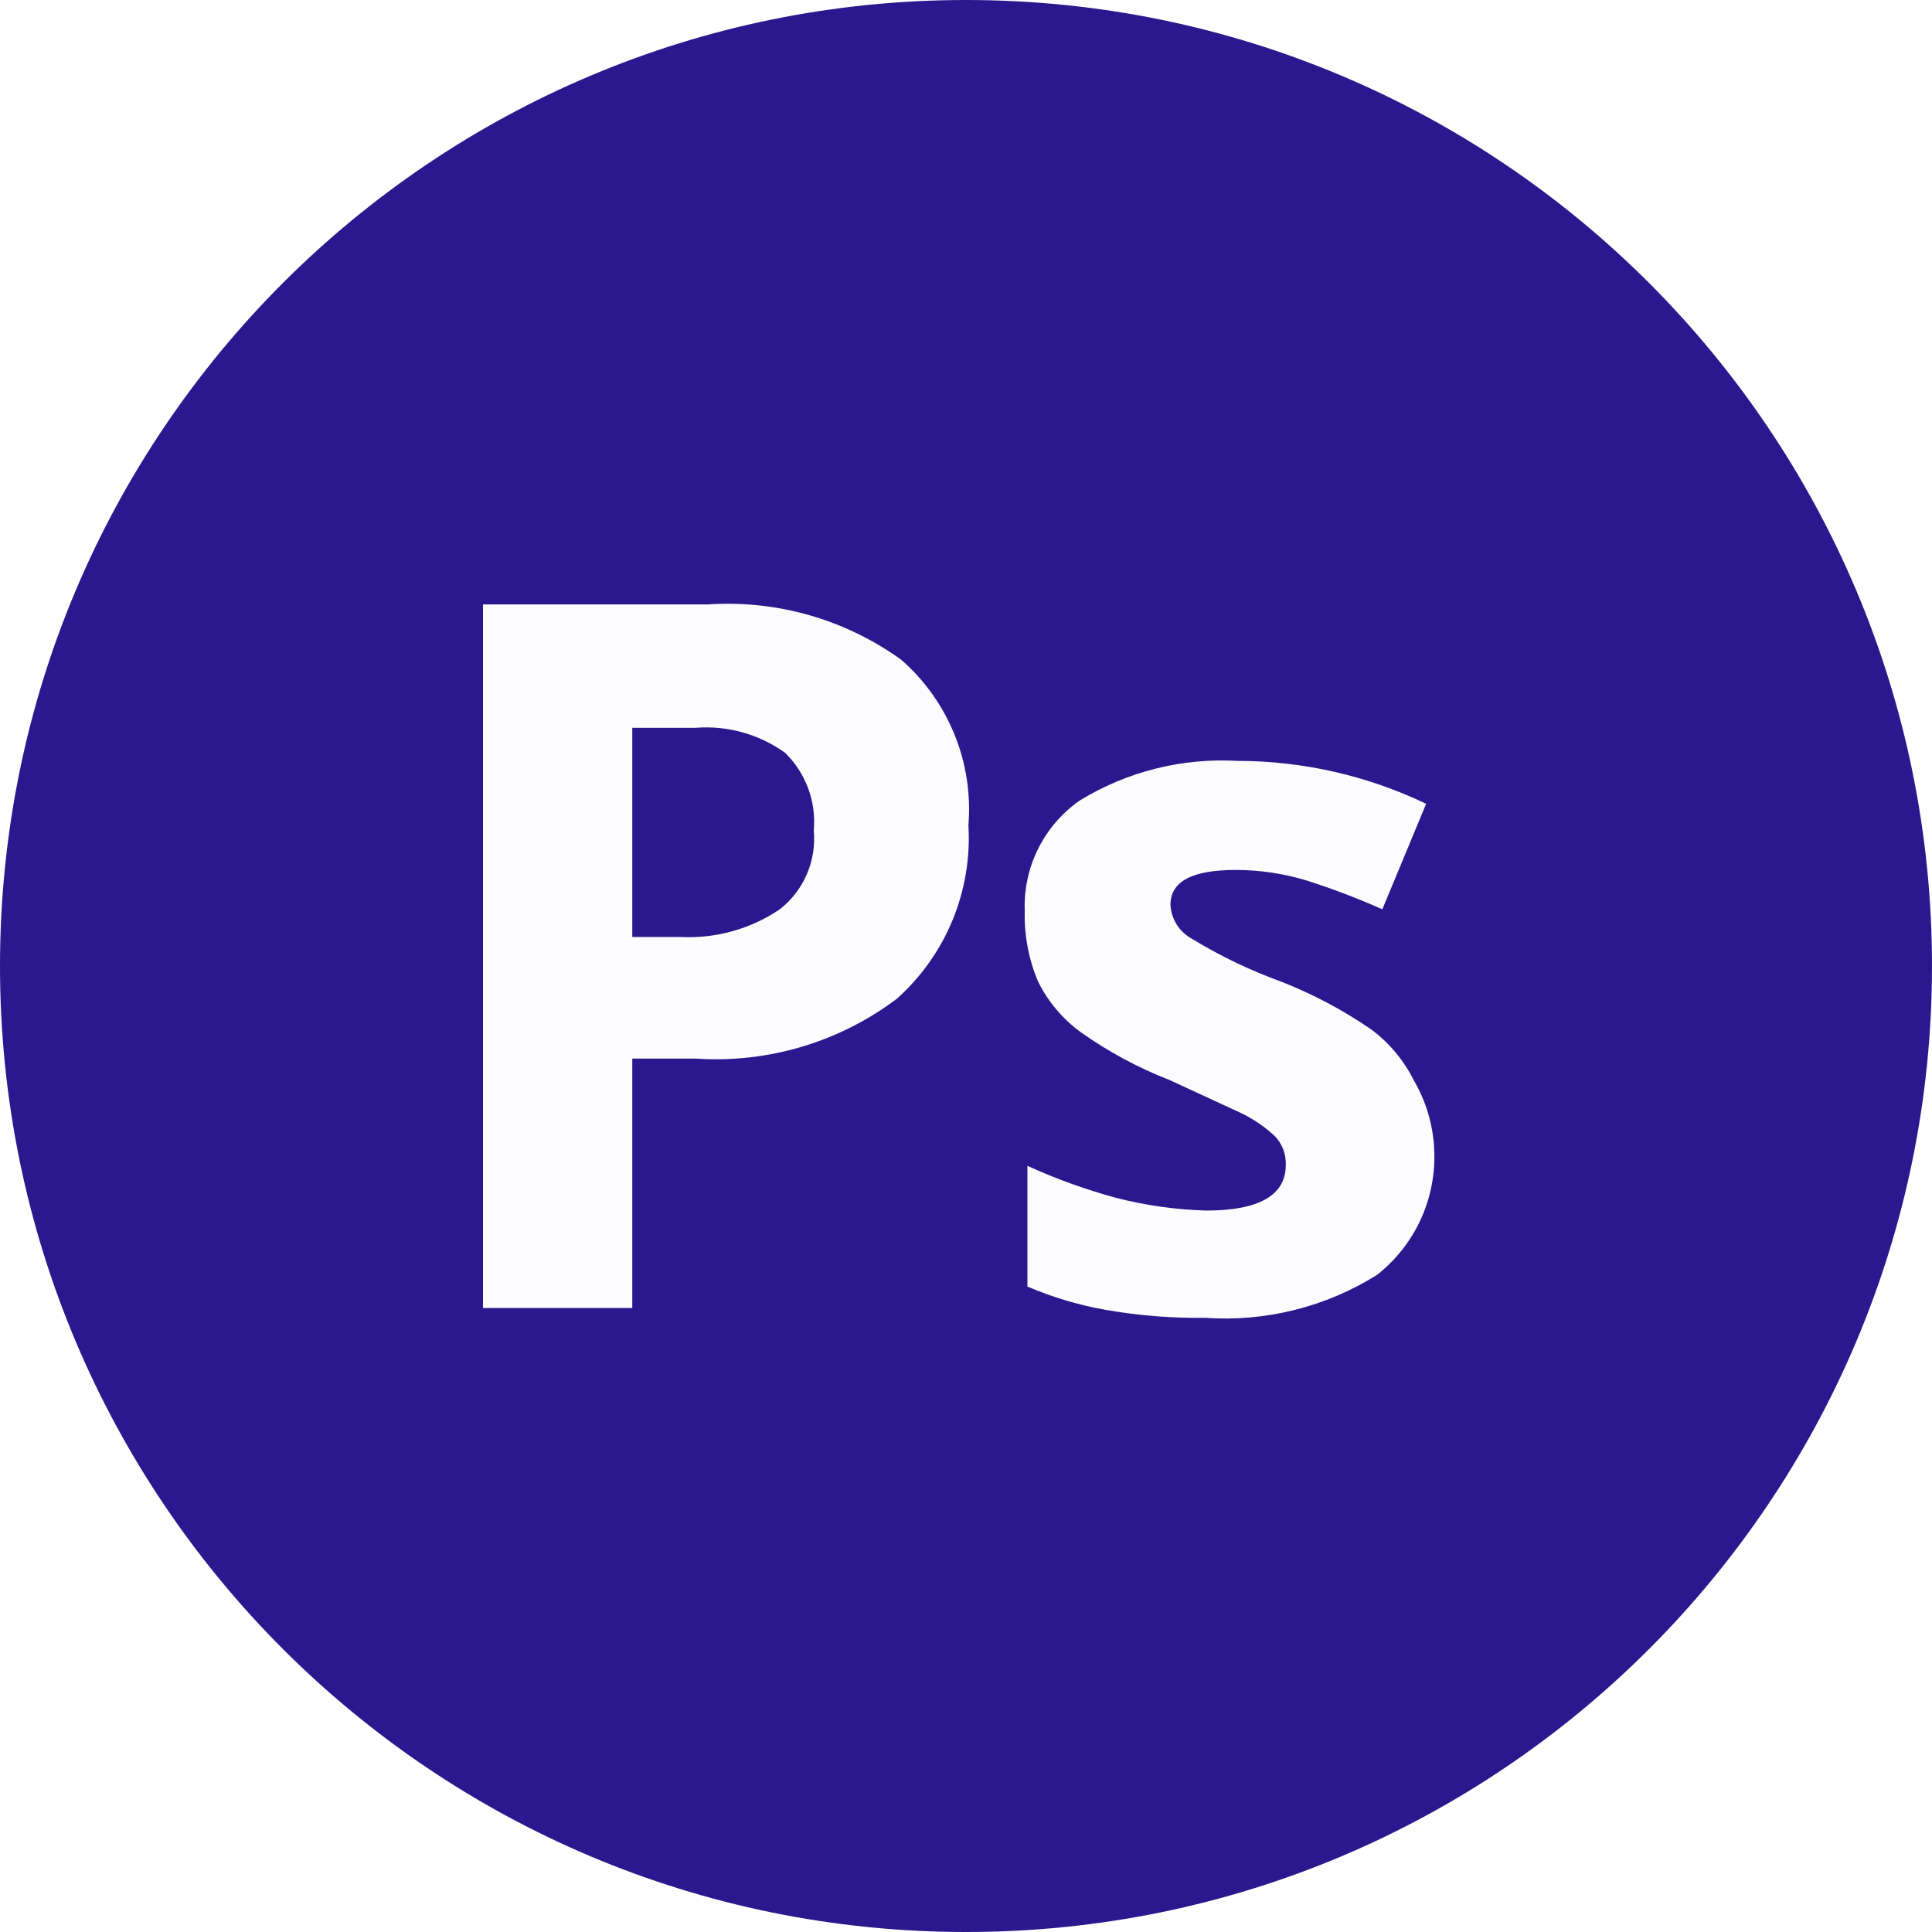
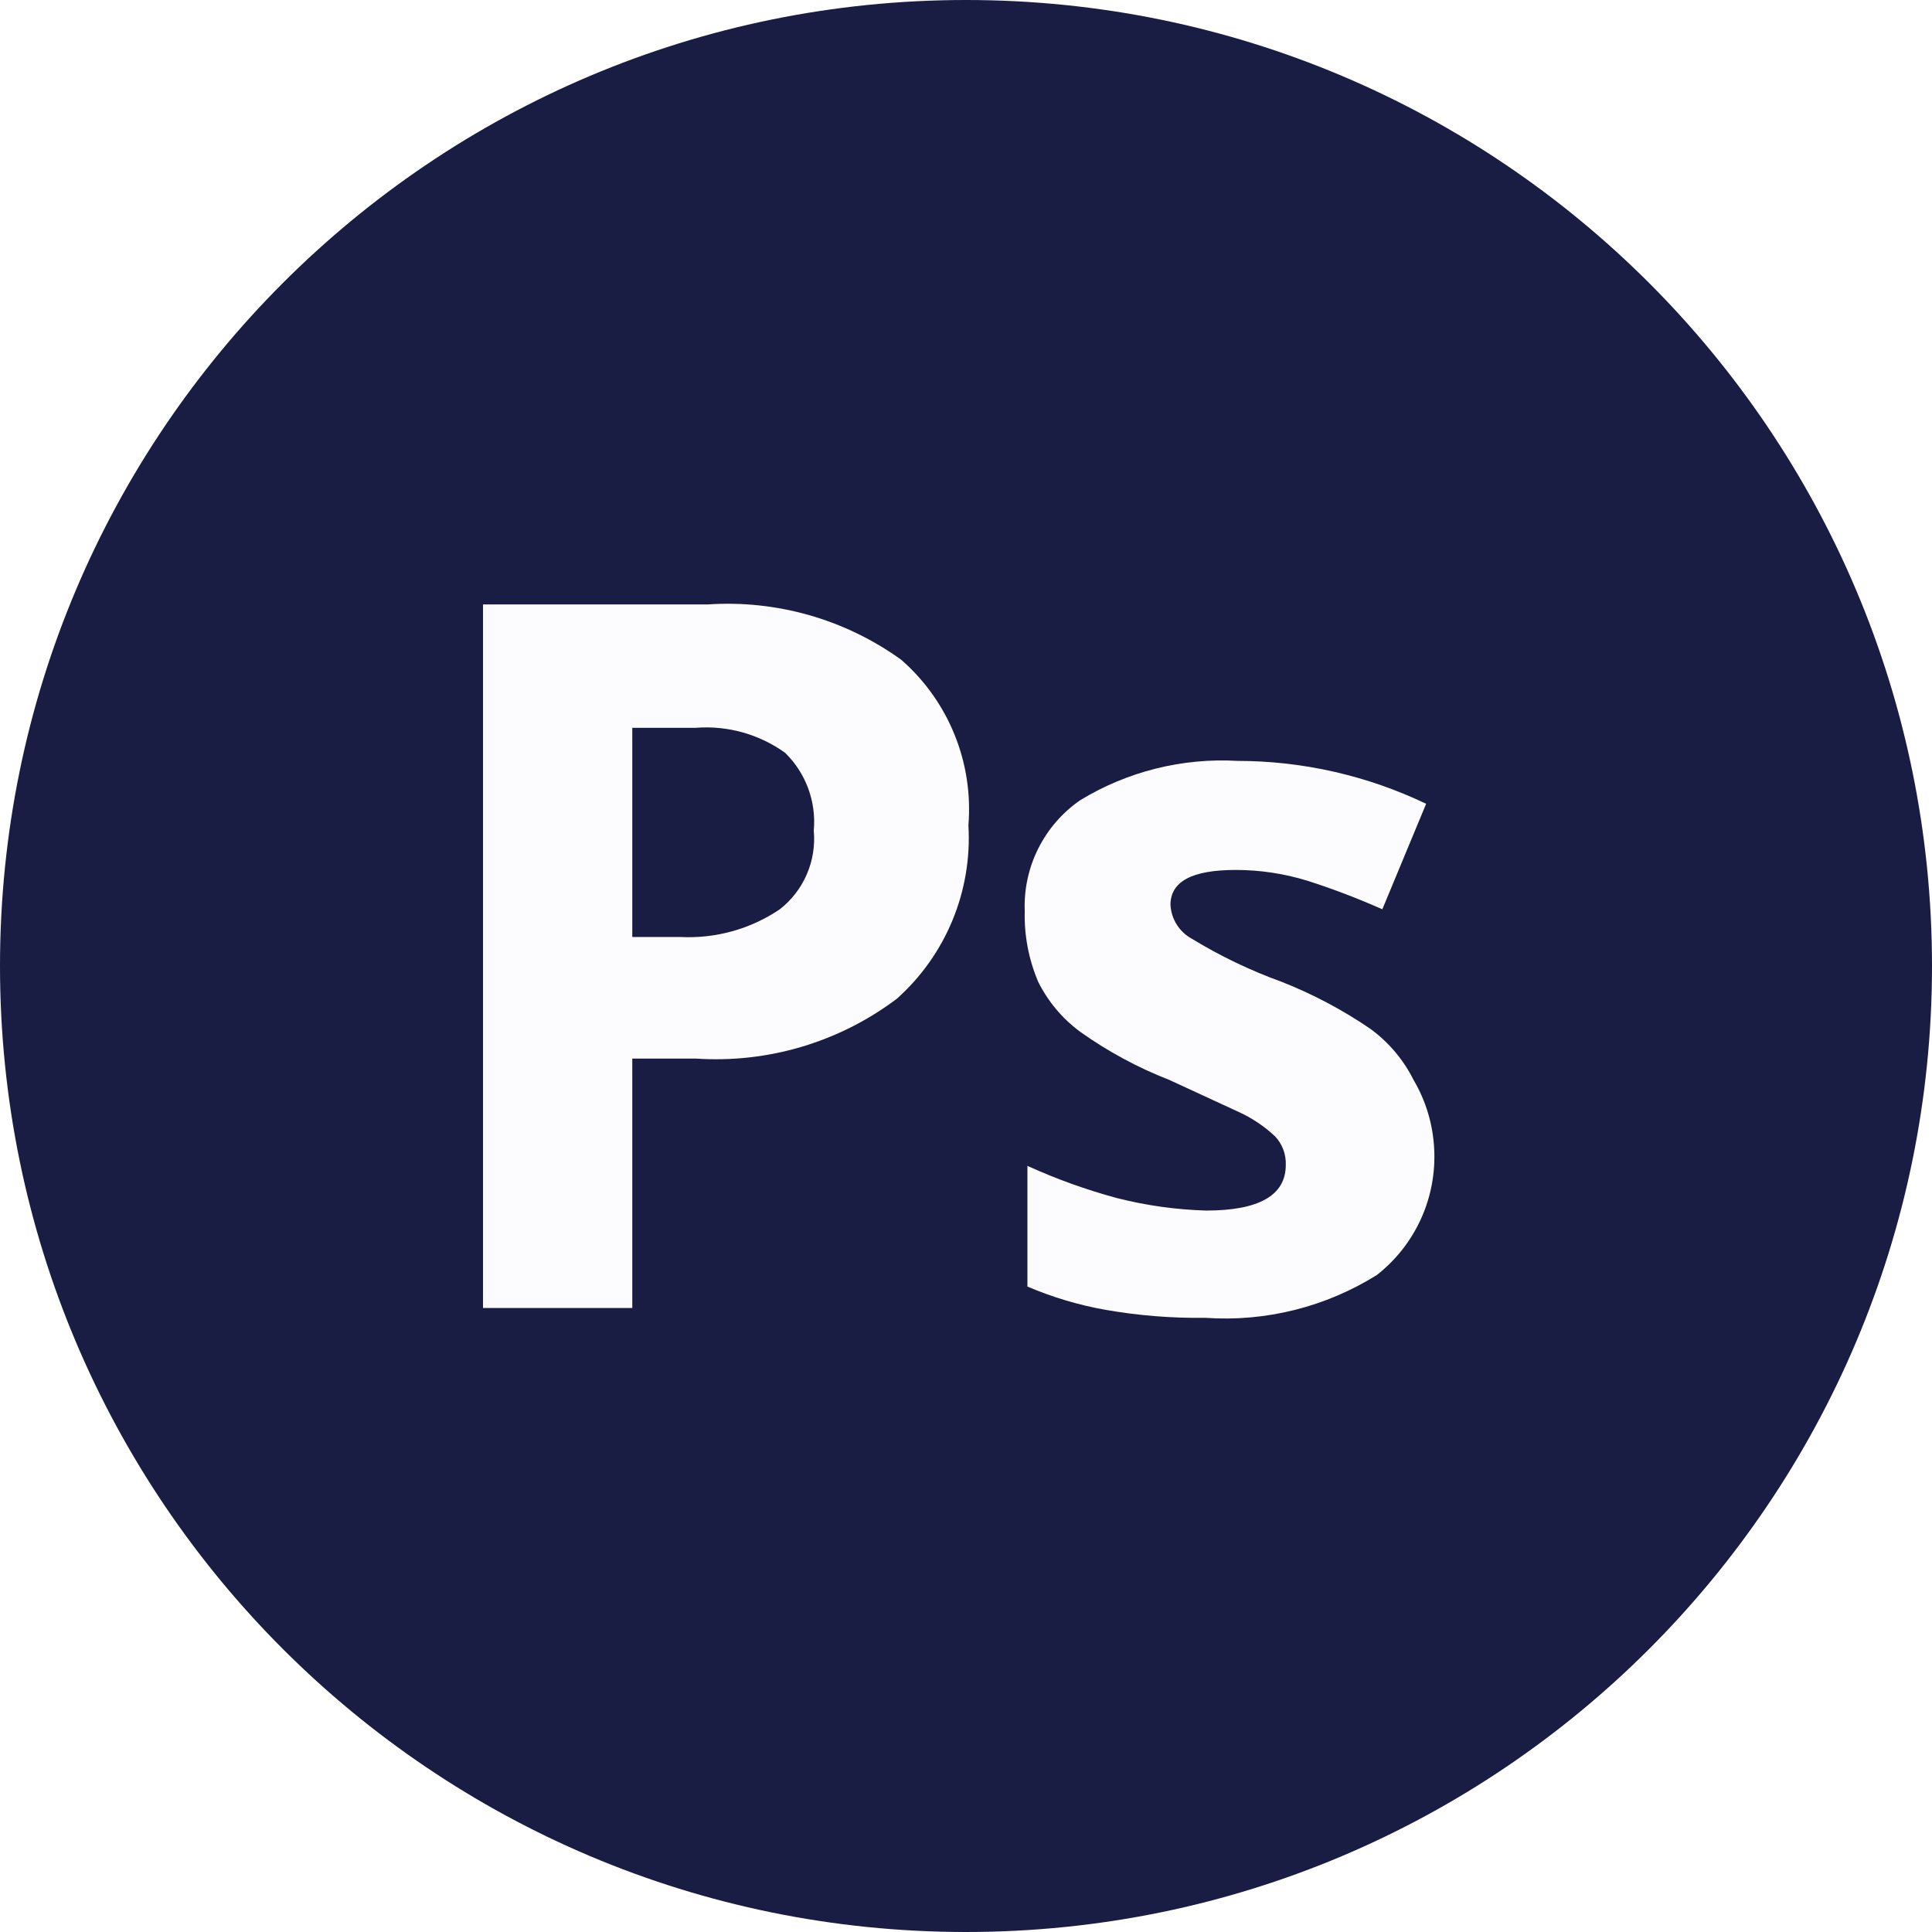
<svg xmlns="http://www.w3.org/2000/svg" width="96" height="96" viewBox="0 0 96 96" fill="none">
  <g clip-path="url(#clip0_1_2)">
    <rect width="96" height="96" fill="white" />
-     <circle cx="48" cy="48" r="48" fill="#2c188e" />
+     <circle cx="48" cy="48" r="48" fill="#191C43" />
    <path d="M48.12 41.007C48.216 42.618 47.946 44.23 47.331 45.722C46.715 47.215 45.77 48.549 44.567 49.624C41.701 51.786 38.153 52.842 34.572 52.6H31.418V64.994H24V30.035H35.15C38.586 29.799 41.996 30.773 44.789 32.789C45.947 33.803 46.852 35.075 47.43 36.502C48.009 37.929 48.245 39.472 48.12 41.007ZM31.418 46.559H33.817C35.566 46.646 37.297 46.163 38.748 45.182C39.334 44.724 39.796 44.126 40.09 43.443C40.386 42.76 40.504 42.014 40.436 41.273C40.501 40.564 40.407 39.849 40.161 39.181C39.915 38.512 39.523 37.907 39.014 37.408C37.727 36.482 36.153 36.041 34.572 36.165H31.418V46.559Z" fill="#FCFCFE" />
    <path d="M71.264 57.087C71.327 58.282 71.102 59.475 70.607 60.566C70.112 61.656 69.362 62.611 68.421 63.35C65.874 64.944 62.889 65.691 59.892 65.482C58.225 65.505 56.559 65.371 54.917 65.082C53.589 64.846 52.292 64.458 51.052 63.928V57.931C52.487 58.584 53.972 59.119 55.494 59.53C56.947 59.9 58.437 60.109 59.936 60.152C62.557 60.152 63.89 59.397 63.89 57.886C63.9 57.626 63.858 57.366 63.767 57.122C63.675 56.878 63.536 56.654 63.357 56.465C62.833 55.972 62.233 55.567 61.58 55.266L58.115 53.666C56.541 53.053 55.049 52.247 53.673 51.268C52.789 50.617 52.073 49.764 51.585 48.78C51.114 47.672 50.887 46.475 50.919 45.271C50.877 44.195 51.108 43.126 51.59 42.164C52.071 41.201 52.788 40.375 53.673 39.763C56.02 38.333 58.747 37.652 61.491 37.808C64.735 37.81 67.938 38.539 70.864 39.94L68.687 45.182C67.47 44.641 66.225 44.166 64.956 43.761C63.804 43.407 62.607 43.227 61.402 43.227C59.226 43.227 58.16 43.805 58.16 44.96C58.178 45.309 58.286 45.648 58.472 45.943C58.659 46.239 58.918 46.481 59.226 46.648C60.632 47.505 62.12 48.219 63.668 48.78C65.233 49.394 66.723 50.184 68.11 51.134C69.011 51.798 69.742 52.665 70.242 53.666C70.854 54.707 71.205 55.881 71.264 57.087Z" fill="#FCFCFE" />
  </g>
  <defs>
    <clipPath id="clip0_1_2">
      <rect width="96" height="96" fill="white" />
    </clipPath>
  </defs>
</svg>
